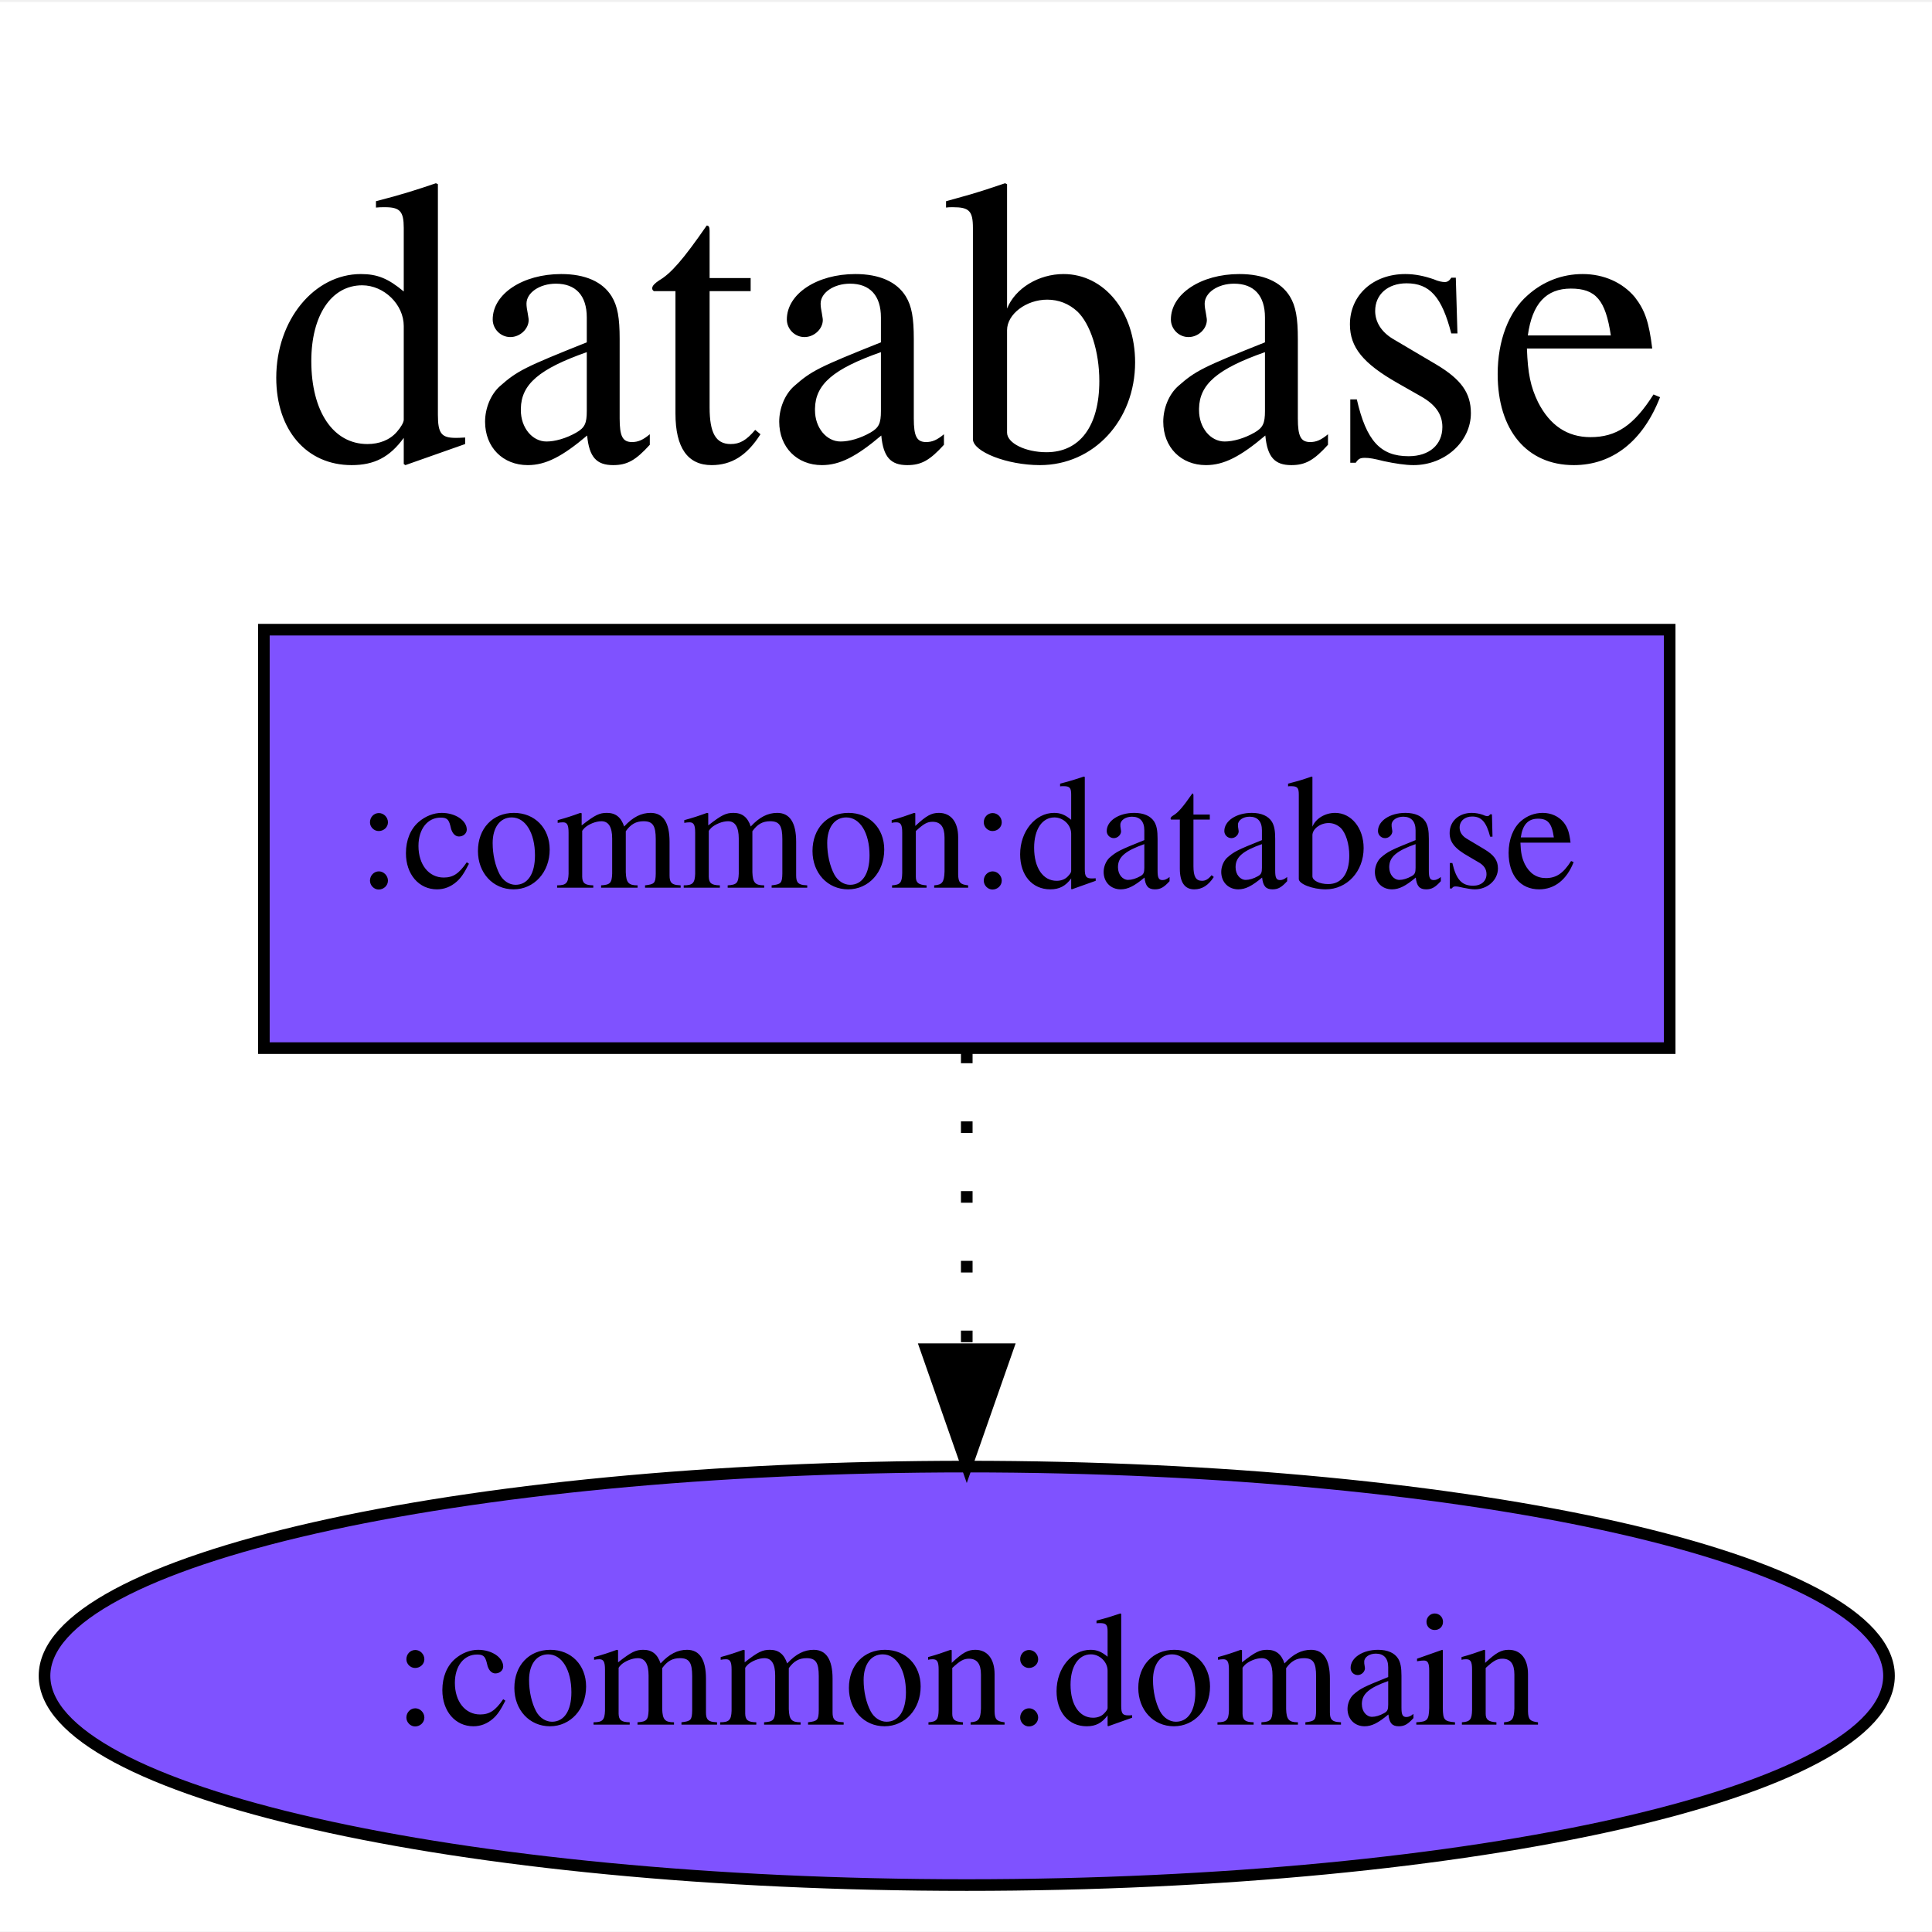
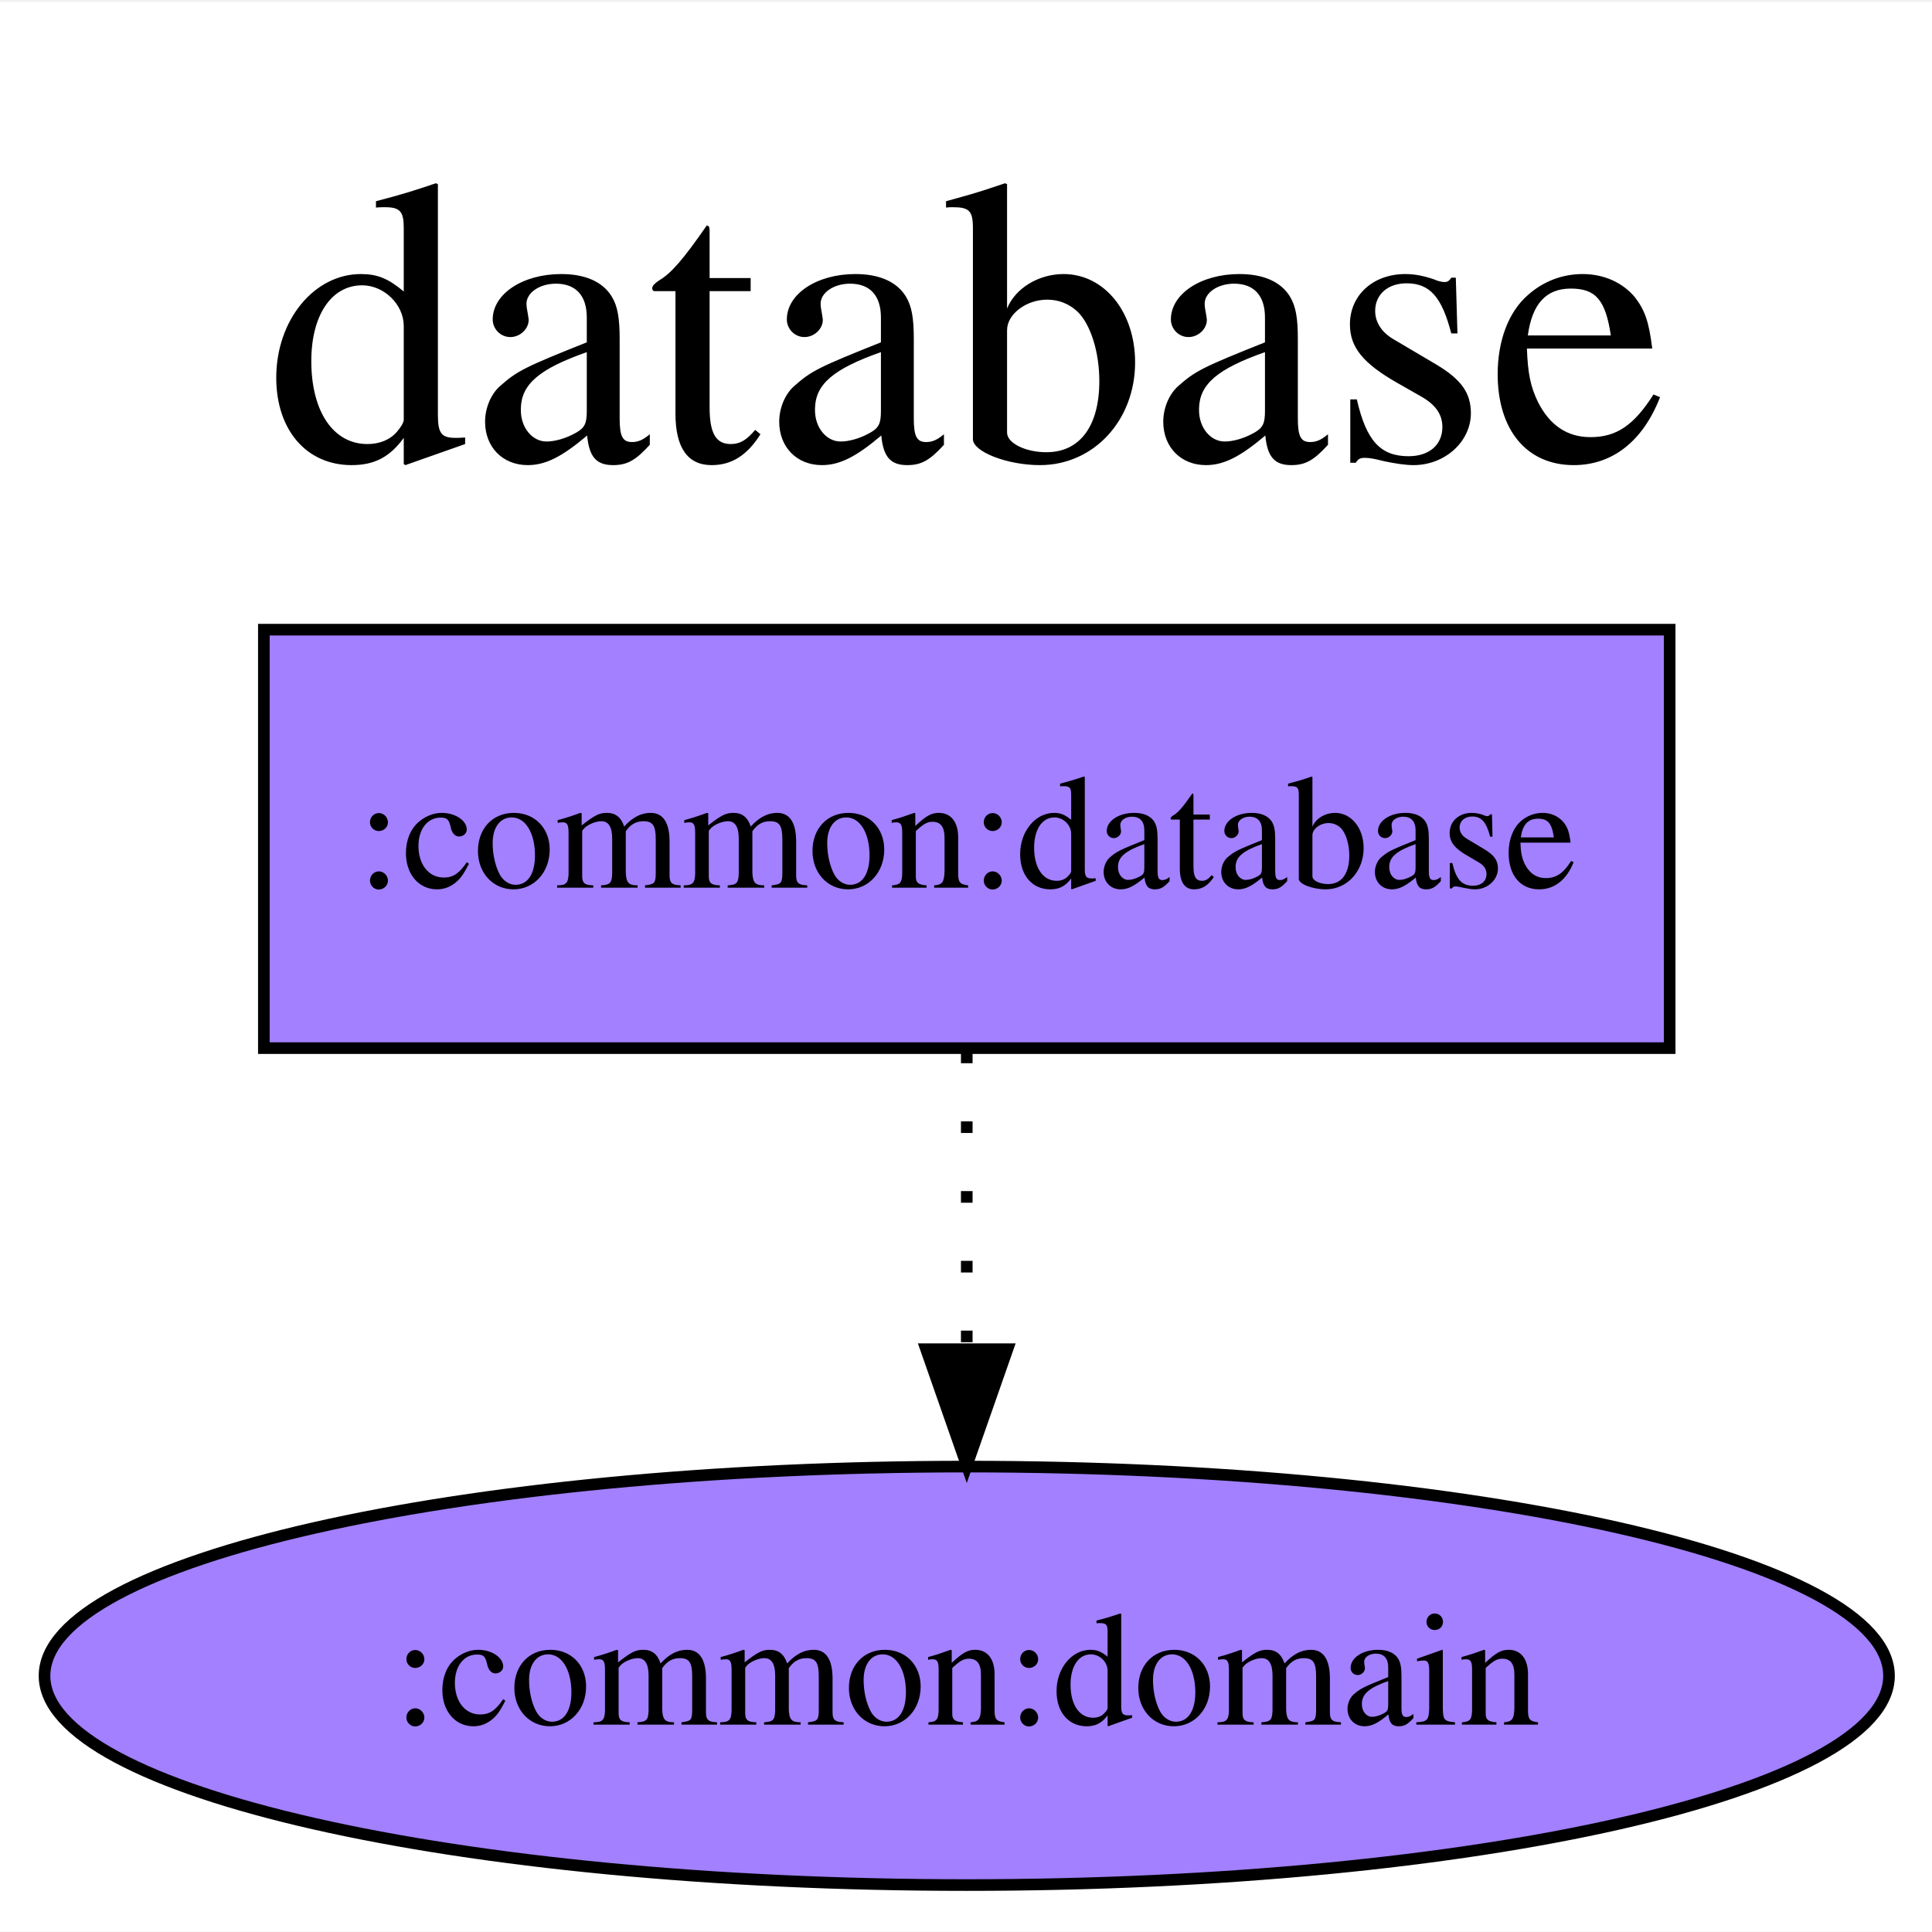
<svg xmlns="http://www.w3.org/2000/svg" width="231px" height="231px" viewBox="0.00 0.00 166.34 166.00">
  <g id="graph0" class="graph" transform="scale(1.000792 1.000792) rotate(0.0) translate(4.0 162.0)">
    <polygon fill="white" stroke="transparent" points="-4,4 -4,-162 162.34,-162 162.34,4 -4,4" />
    <text text-anchor="middle" x="79.17" y="-122.5" font-family="Times,serif" font-size="35.00">
            database
        </text>
    <g id="node1" class="node">
-       <polygon fill="#7f52ff" stroke="black" points="139.64,-108 18.7,-108 18.7,-72 139.64,-72 139.64,-108" />
+       <polygon fill="#A280FF" stroke="black" points="139.64,-108 18.7,-108 18.7,-72 139.64,-72 139.64,-108" />
      <text text-anchor="middle" x="79.17" y="-85.8" font-family="Times,serif" font-size="14.00">:common:database
            </text>
    </g>
    <g id="node2" class="node">
-       <ellipse fill="#7f52ff" stroke="black" cx="79.17" cy="-18" rx="79.34" ry="18" />
+       <ellipse fill="#A280FF" stroke="black" cx="79.17" cy="-18" rx="79.34" ry="18" />
      <text text-anchor="middle" x="79.17" y="-13.8" font-family="Times,serif" font-size="14.00">:common:domain
            </text>
    </g>
    <g id="edge1" class="edge">
      <path fill="none" stroke="black" stroke-dasharray="1,5" d="M79.17,-71.7C79.17,-63.98 79.17,-54.71 79.17,-46.11" />
      <polygon fill="black" stroke="black" points="82.67,-46.1 79.17,-36.1 75.67,-46.1 82.67,-46.1" />
    </g>
  </g>
</svg>
